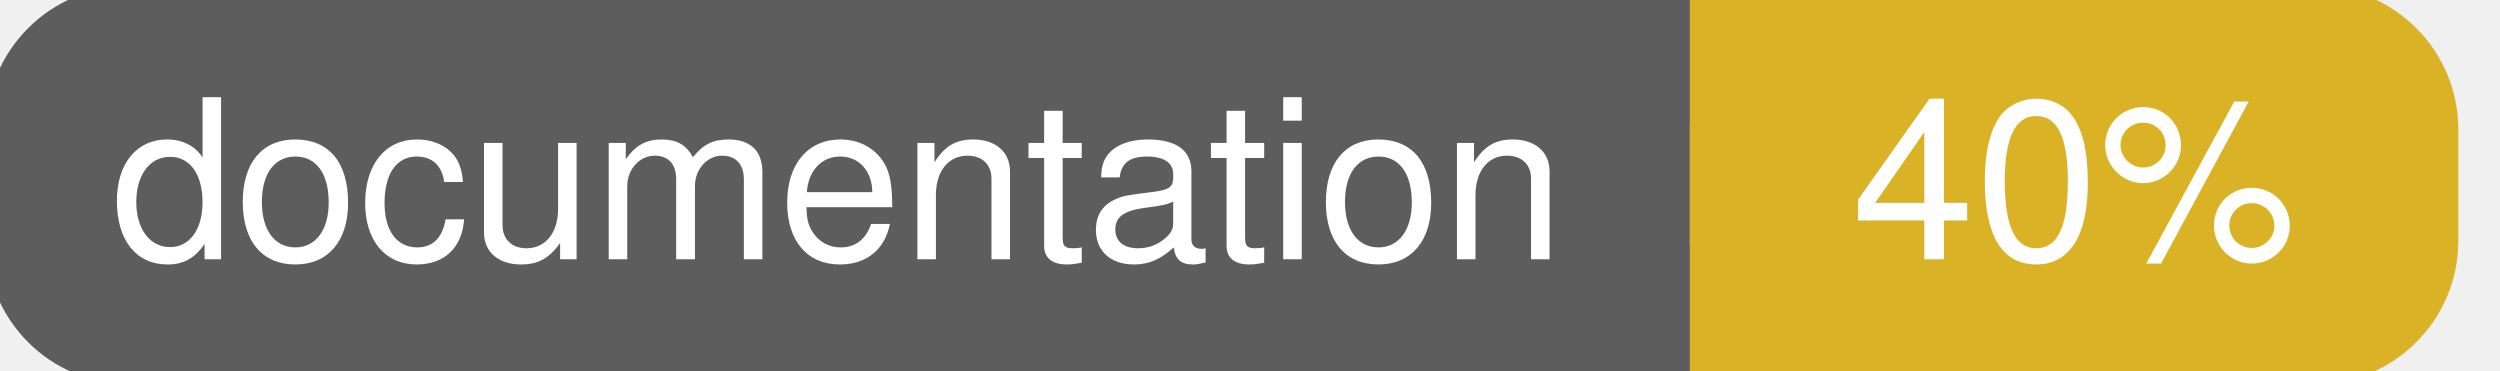
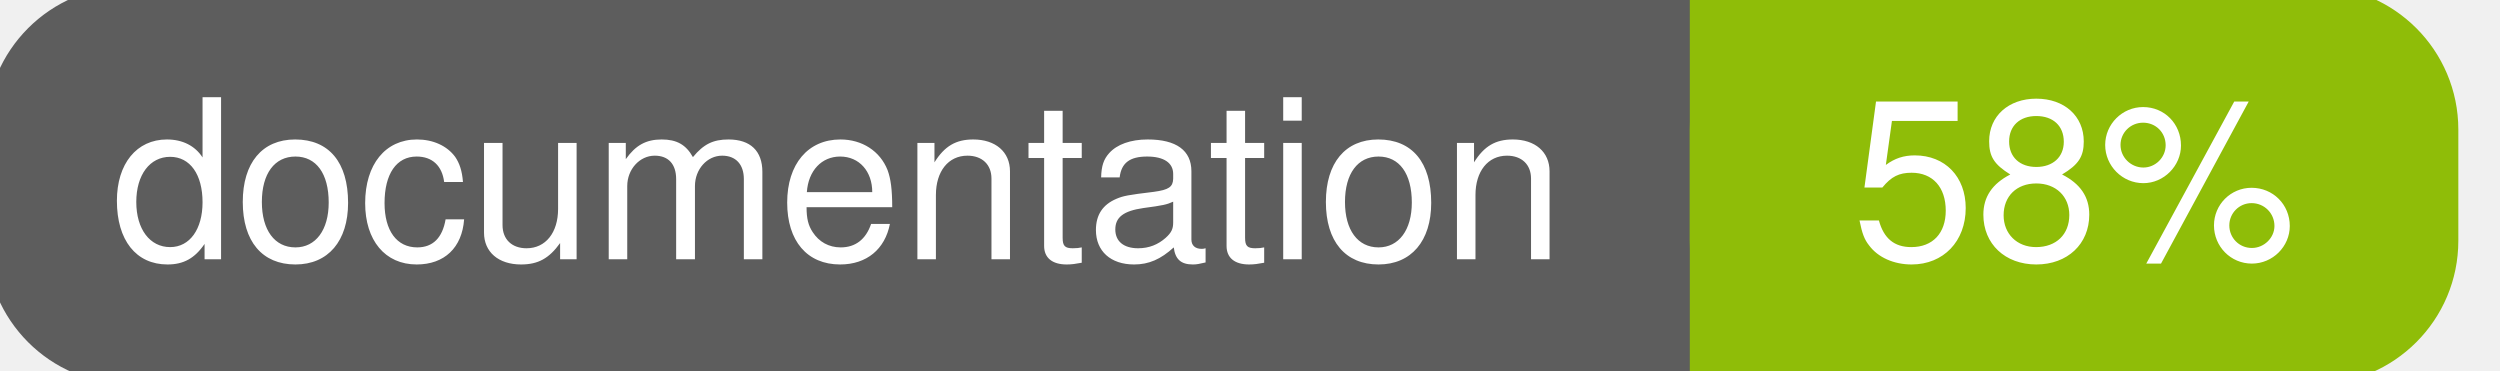
<svg xmlns="http://www.w3.org/2000/svg" width="135" height="20">
  <g>
    <rect id="svg_1" height="20" width="130" y="0" x="0" stroke-width="1.5" stroke="#5d5d5d" fill="#5d5d5d" rx="7" ry="7" />
-     <rect id="svg_2" height="20" width="40" y="0" x="92" stroke-width="1.5" stroke="#dab226" fill="#dab226" rx="7" ry="7" />
-     <rect id="svg_3" height="20" width="22" y="0" x="92" stroke-width="1.5" stroke="#dab226" fill="#dab226" />
+     <rect id="svg_2" height="20" width="40" y="0" x="92" stroke-width="1.5" stroke="#8fbd08" fill="#8fbd08" rx="7" ry="7" />
+     <rect id="svg_3" height="20" width="22" y="0" x="92" stroke-width="1.5" stroke="#8fbd08" fill="#8fbd08" />
    <text xml:space="preserve" text-anchor="start" font-family="Helvetica, Arial, sans-serif" font-size="12" id="svg_4" y="14" x="6" stroke-width="0" stroke="#5d5d5d" fill="#ffffff">documentation</text>
-     <text xml:space="preserve" text-anchor="middle" font-family="Helvetica, Arial, sans-serif" font-size="12" id="svg_5" y="14" x="112" stroke-width="0" stroke="#5d5d5d" fill="#ffffff" style="text-anchor: middle">40%</text>
+     <text xml:space="preserve" text-anchor="middle" font-family="Helvetica, Arial, sans-serif" font-size="12" id="svg_5" y="14" x="112" stroke-width="0" stroke="#5d5d5d" fill="#ffffff" style="text-anchor: middle">58%</text>
  </g>
</svg>
